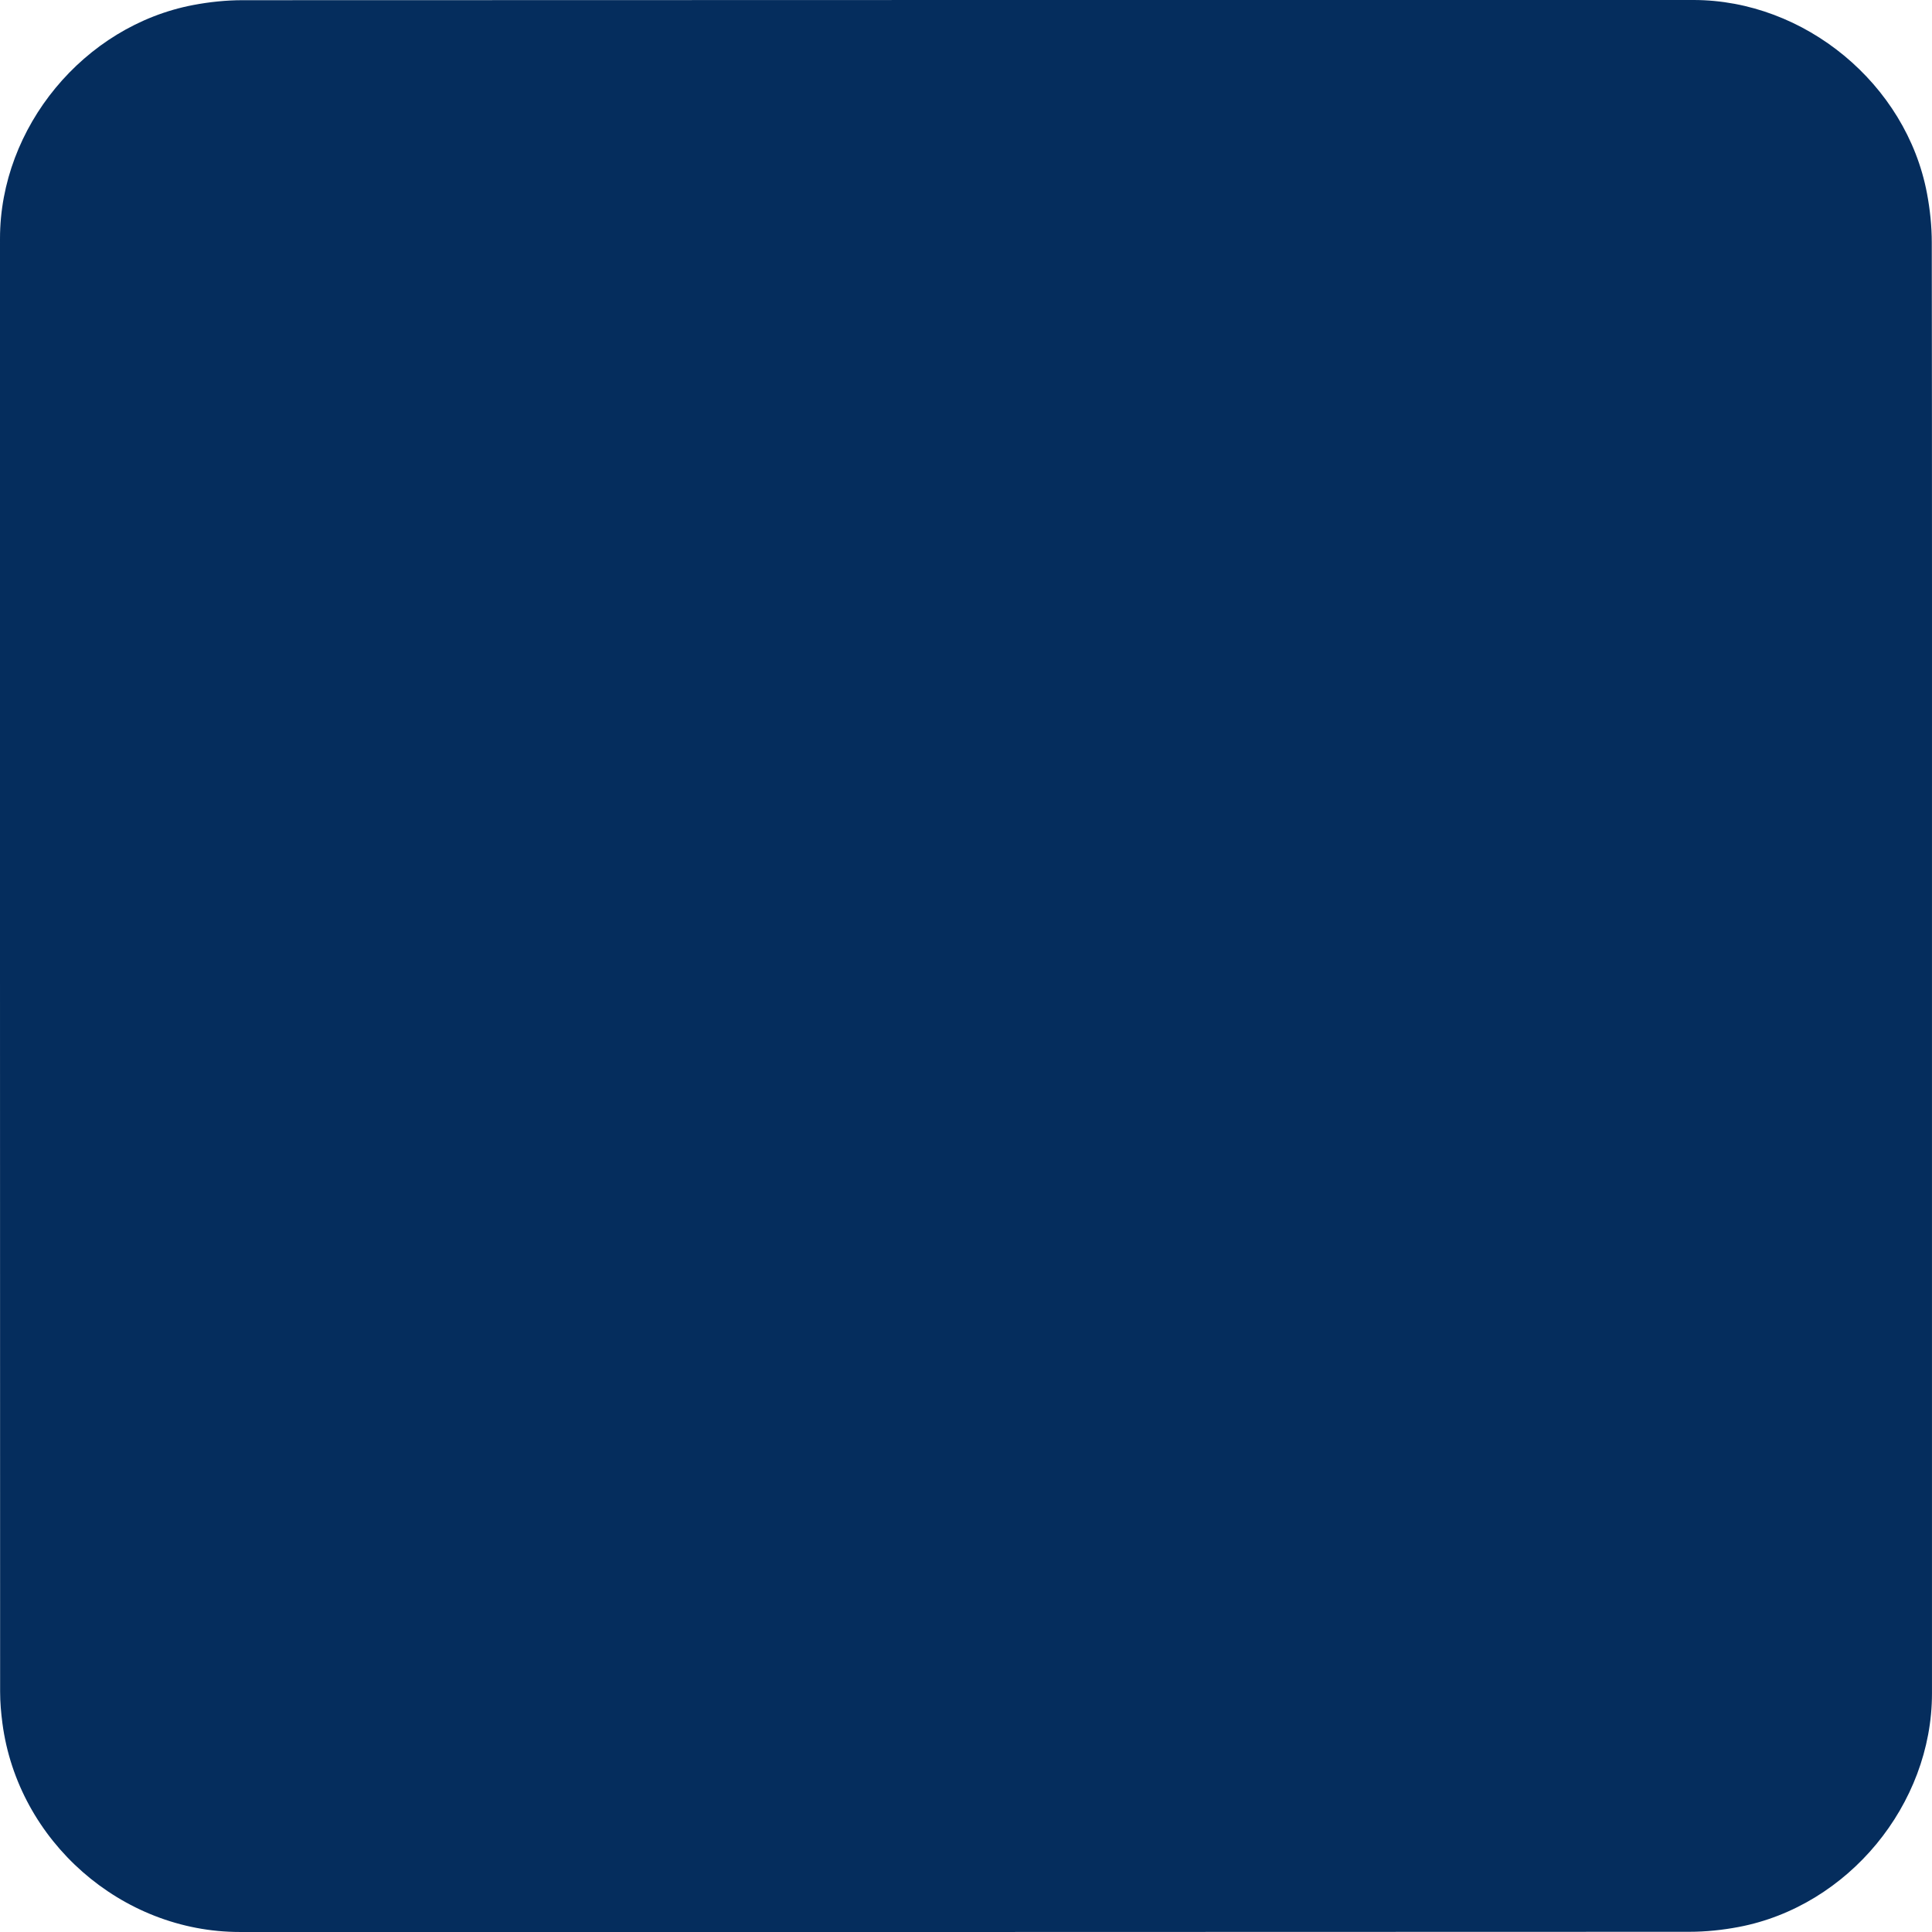
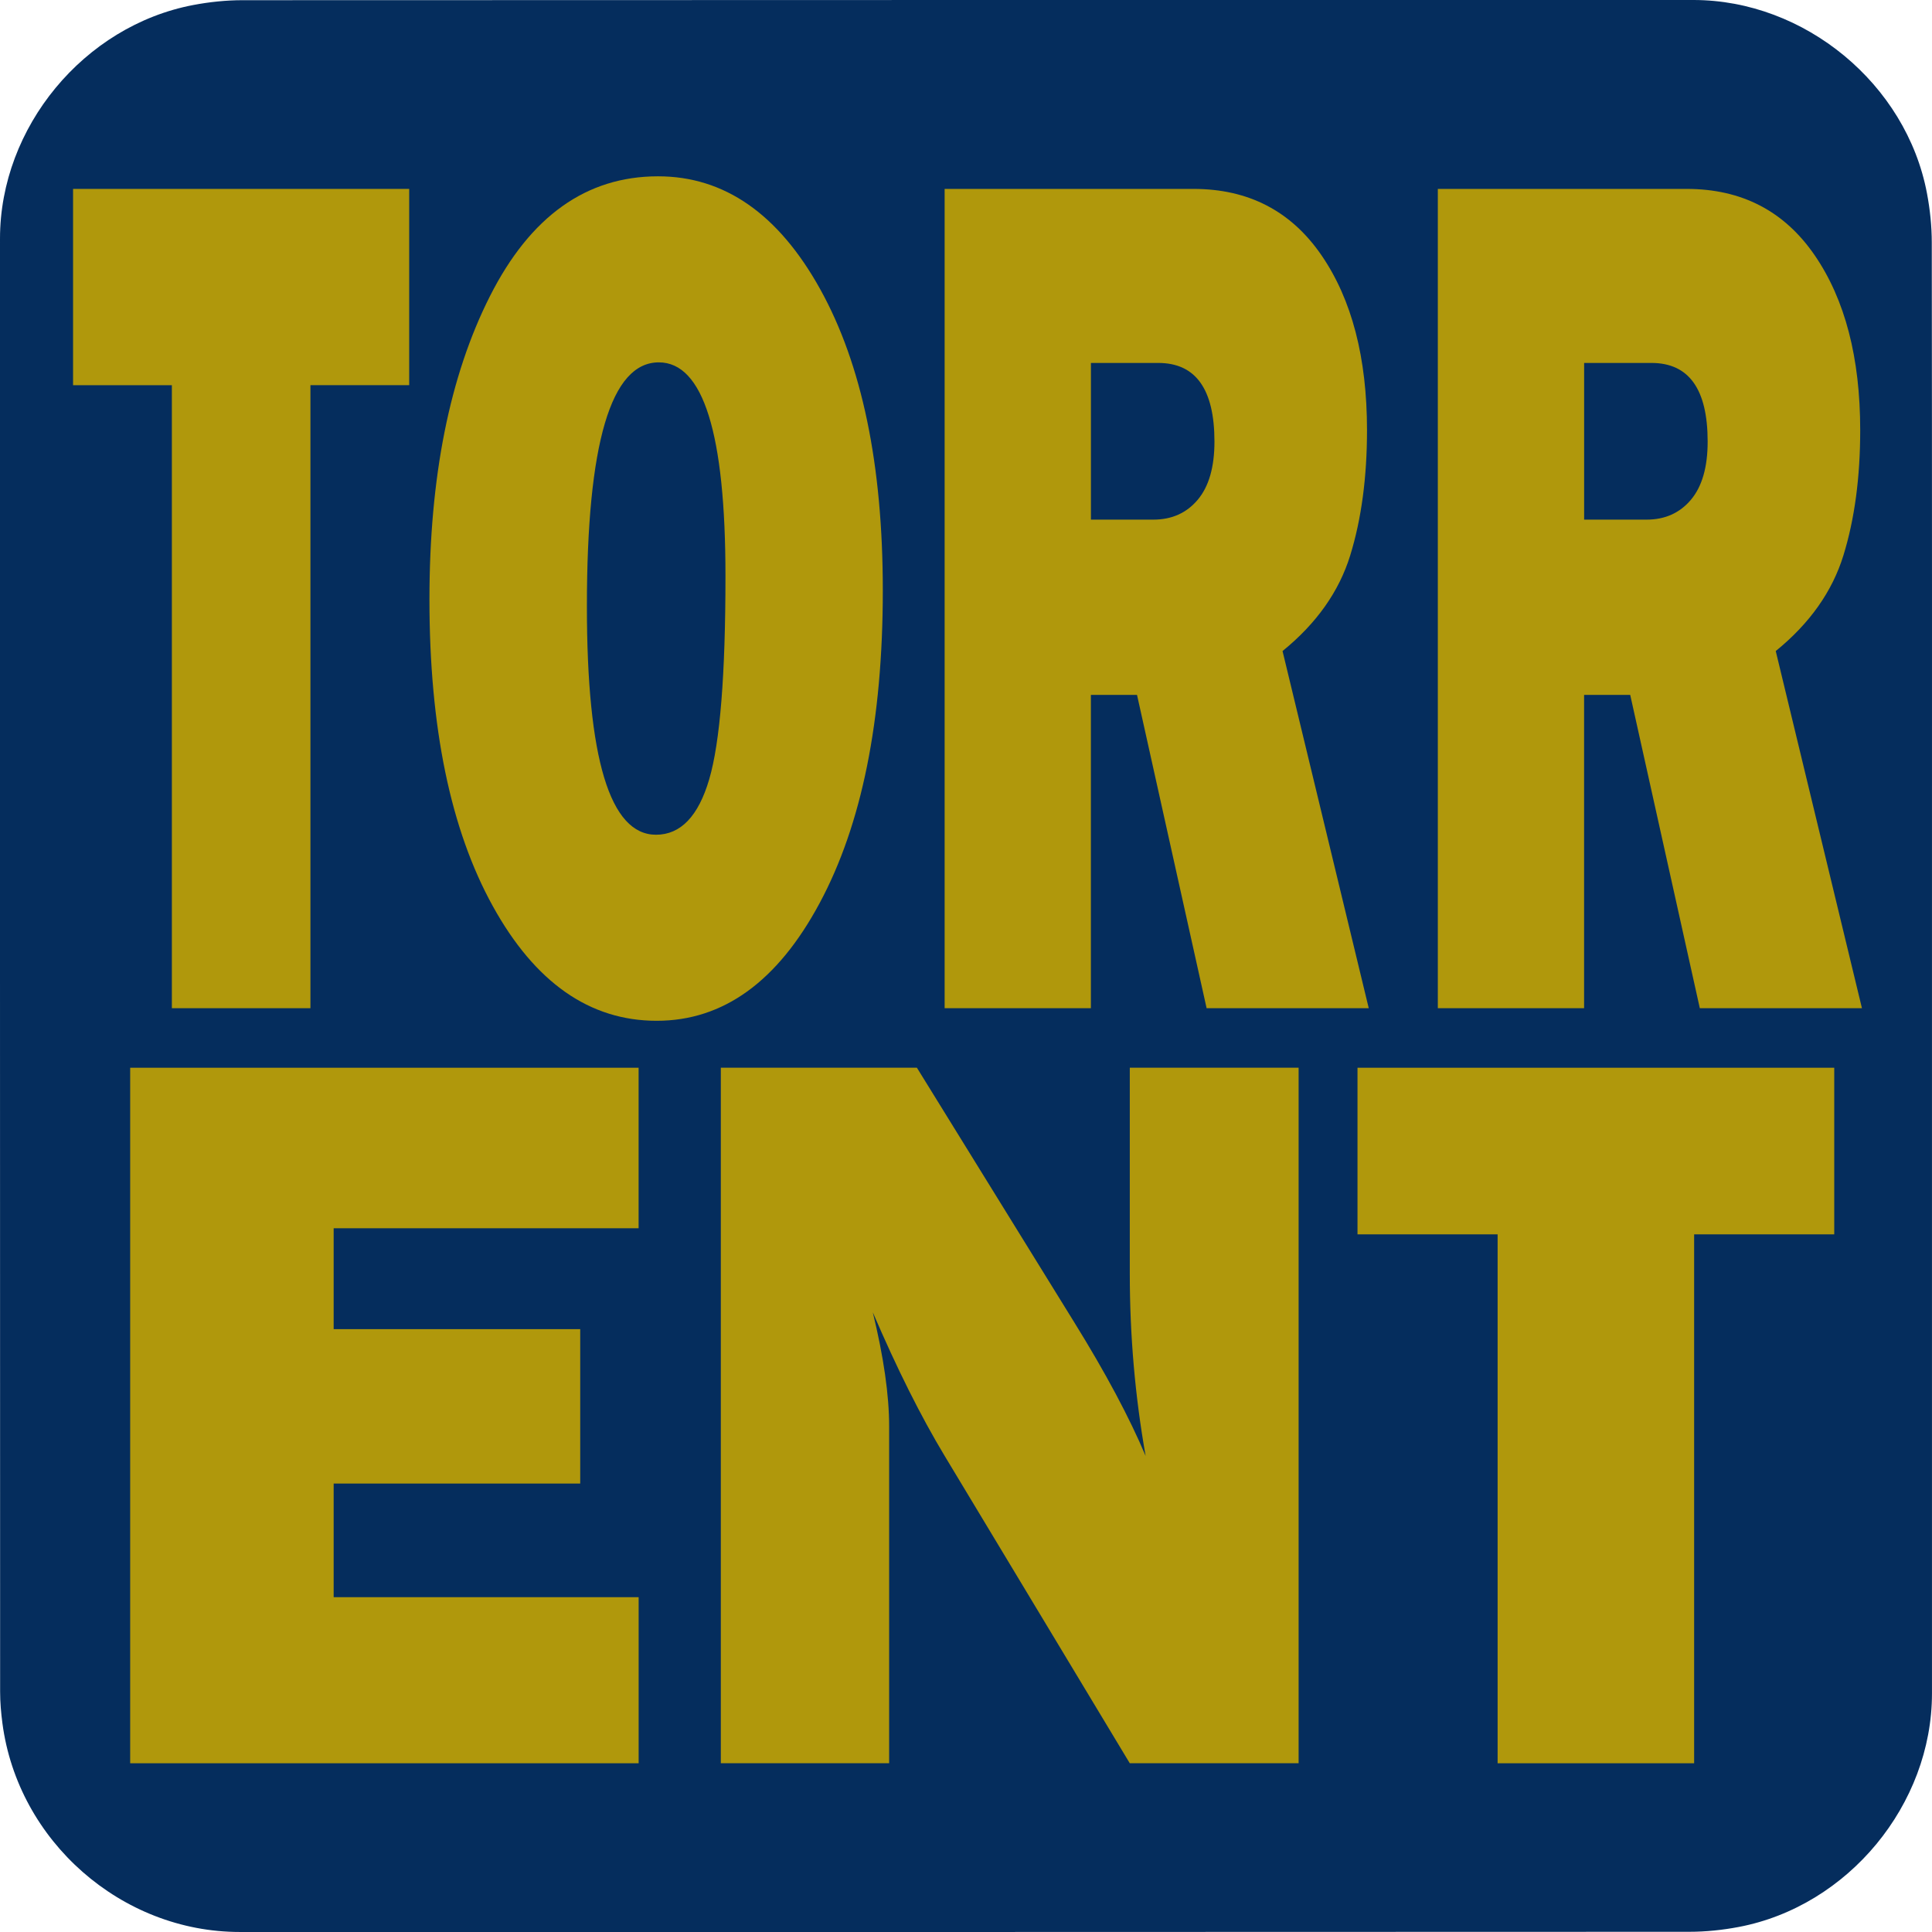
<svg xmlns="http://www.w3.org/2000/svg" id="torrent" viewBox="0 0 500 500" width="500" height="500" shape-rendering="geometricPrecision" text-rendering="geometricPrecision">
  <style>
    @keyframes chunk1_f_o{0%,41.538%,43.077%{fill-opacity:0;animation-timing-function:step-end}.769%,40.769%,42.308%{fill-opacity:1;animation-timing-function:step-end}to{fill-opacity:0}}@keyframes chunk2_f_o{0%,64.615%,66.154%{fill-opacity:0;animation-timing-function:step-end}1.538%,63.846%,65.385%{fill-opacity:1;animation-timing-function:step-end}to{fill-opacity:0}}@keyframes chunk3_f_o{0%,27.692%,29.231%{fill-opacity:0;animation-timing-function:step-end}2.308%,26.923%,28.462%{fill-opacity:1;animation-timing-function:step-end}to{fill-opacity:0}}@keyframes chunk4_f_o{0%,67.692%,69.231%{fill-opacity:0;animation-timing-function:step-end}3.077%,66.923%,68.462%{fill-opacity:1;animation-timing-function:step-end}to{fill-opacity:0}}@keyframes chunk5_f_o{0%,29.231%,30.769%{fill-opacity:0;animation-timing-function:step-end}28.462%,3.846%,30%{fill-opacity:1;animation-timing-function:step-end}to{fill-opacity:0}}@keyframes chunk6_f_o{0%,27.692%,29.231%{fill-opacity:0;animation-timing-function:step-end}26.923%,28.462%,4.615%{fill-opacity:1;animation-timing-function:step-end}to{fill-opacity:0}}@keyframes chunk7_f_o{0%,49.231%,50.769%{fill-opacity:0;animation-timing-function:step-end}48.462%,5.385%,50%{fill-opacity:1;animation-timing-function:step-end}to{fill-opacity:0}}@keyframes chunk8_f_o{0%,71.538%,73.077%{fill-opacity:0;animation-timing-function:step-end}6.154%,70.769%,72.308%{fill-opacity:1;animation-timing-function:step-end}to{fill-opacity:0}}@keyframes chunk9_f_o{0%,60.769%,62.308%{fill-opacity:0;animation-timing-function:step-end}6.923%,60%,61.538%{fill-opacity:1;animation-timing-function:step-end}to{fill-opacity:0}}@keyframes chunk10_f_o{0%,48.462%,50%{fill-opacity:0;animation-timing-function:step-end}47.692%,49.231%,7.692%{fill-opacity:1;animation-timing-function:step-end}to{fill-opacity:0}}@keyframes chunk11_f_o{0%,56.154%,57.692%{fill-opacity:0;animation-timing-function:step-end}55.385%,56.923%,8.462%{fill-opacity:1;animation-timing-function:step-end}to{fill-opacity:0}}@keyframes chunk12_f_o{0%,29.231%,30.769%{fill-opacity:0;animation-timing-function:step-end}28.462%,30%,9.231%{fill-opacity:1;animation-timing-function:step-end}to{fill-opacity:0}}@keyframes chunk13_f_o{0%,32.308%,33.846%{fill-opacity:0;animation-timing-function:step-end}10%,31.538%,33.077%{fill-opacity:1;animation-timing-function:step-end}to{fill-opacity:0}}@keyframes chunk14_f_o{0%,29.231%,30.769%{fill-opacity:0;animation-timing-function:step-end}10.769%,28.462%,30%{fill-opacity:1;animation-timing-function:step-end}to{fill-opacity:0}}@keyframes chunk15_f_o{0%,60%,61.538%{fill-opacity:0;animation-timing-function:step-end}11.538%,59.231%,60.769%{fill-opacity:1;animation-timing-function:step-end}to{fill-opacity:0}}@keyframes chunk16_f_o{0%,32.308%,33.846%{fill-opacity:0;animation-timing-function:step-end}12.308%,31.538%,33.077%{fill-opacity:1;animation-timing-function:step-end}to{fill-opacity:0}}@keyframes chunk17_f_o{0%,56.923%,58.462%{fill-opacity:0;animation-timing-function:step-end}13.077%,56.154%,57.692%{fill-opacity:1;animation-timing-function:step-end}to{fill-opacity:0}}@keyframes chunk18_f_o{0%,66.923%,68.462%{fill-opacity:0;animation-timing-function:step-end}13.846%,66.154%,67.692%{fill-opacity:1;animation-timing-function:step-end}to{fill-opacity:0}}@keyframes chunk19_f_o{0%,42.308%,43.846%{fill-opacity:0;animation-timing-function:step-end}14.615%,41.538%,43.077%{fill-opacity:1;animation-timing-function:step-end}to{fill-opacity:0}}@keyframes chunk20_f_o{0%,44.615%,46.154%{fill-opacity:0;animation-timing-function:step-end}15.385%,43.846%,45.385%{fill-opacity:1;animation-timing-function:step-end}to{fill-opacity:0}}@keyframes chunk21_f_o{0%,36.154%,37.692%{fill-opacity:0;animation-timing-function:step-end}16.154%,35.385%,36.923%{fill-opacity:1;animation-timing-function:step-end}to{fill-opacity:0}}@keyframes chunk22_f_o{0%,33.846%,35.385%{fill-opacity:0;animation-timing-function:step-end}16.923%,33.077%,34.615%{fill-opacity:1;animation-timing-function:step-end}to{fill-opacity:0}}@keyframes chunk23_f_o{0%,40.769%,42.308%{fill-opacity:0;animation-timing-function:step-end}17.692%,40%,41.538%{fill-opacity:1;animation-timing-function:step-end}to{fill-opacity:0}}@keyframes chunk24_f_o{0%,37.692%,39.231%{fill-opacity:0;animation-timing-function:step-end}18.462%,36.923%,38.462%{fill-opacity:1;animation-timing-function:step-end}to{fill-opacity:0}}@keyframes chunk25_f_o{0%,54.615%,56.154%{fill-opacity:0;animation-timing-function:step-end}19.231%,53.846%,55.385%{fill-opacity:1;animation-timing-function:step-end}to{fill-opacity:0}}@keyframes chunk26_f_o{0%,40.769%,42.308%{fill-opacity:0;animation-timing-function:step-end}20%,40%,41.538%{fill-opacity:1;animation-timing-function:step-end}to{fill-opacity:0}}@keyframes chunk27_f_o{0%,44.615%,46.154%{fill-opacity:0;animation-timing-function:step-end}20.769%,43.846%,45.385%{fill-opacity:1;animation-timing-function:step-end}to{fill-opacity:0}}@keyframes chunk28_f_o{0%,50.769%,52.308%{fill-opacity:0;animation-timing-function:step-end}21.538%,50%,51.538%{fill-opacity:1;animation-timing-function:step-end}to{fill-opacity:0}}@keyframes chunk29_f_o{0%,60%,61.538%{fill-opacity:0;animation-timing-function:step-end}22.308%,59.231%,60.769%{fill-opacity:1;animation-timing-function:step-end}to{fill-opacity:0}}@keyframes chunk30_f_o{0%,46.154%,47.692%{fill-opacity:0;animation-timing-function:step-end}23.077%,45.385%,46.923%{fill-opacity:1;animation-timing-function:step-end}to{fill-opacity:0}}#chunk1{animation:chunk1_f_o 13000ms linear infinite normal forwards}#chunk2{animation:chunk2_f_o 13000ms linear infinite normal forwards}#chunk3{animation:chunk3_f_o 13000ms linear infinite normal forwards}#chunk4{animation:chunk4_f_o 13000ms linear infinite normal forwards}#chunk5{animation:chunk5_f_o 13000ms linear infinite normal forwards}#chunk6{animation:chunk6_f_o 13000ms linear infinite normal forwards}#chunk7{animation:chunk7_f_o 13000ms linear infinite normal forwards}#chunk8{animation:chunk8_f_o 13000ms linear infinite normal forwards}#chunk9{animation:chunk9_f_o 13000ms linear infinite normal forwards}#chunk10{animation:chunk10_f_o 13000ms linear infinite normal forwards}#chunk11{animation:chunk11_f_o 13000ms linear infinite normal forwards}#chunk12{animation:chunk12_f_o 13000ms linear infinite normal forwards}#chunk13{animation:chunk13_f_o 13000ms linear infinite normal forwards}#chunk14{animation:chunk14_f_o 13000ms linear infinite normal forwards}#chunk15{animation:chunk15_f_o 13000ms linear infinite normal forwards}#chunk16{animation:chunk16_f_o 13000ms linear infinite normal forwards}#chunk17{animation:chunk17_f_o 13000ms linear infinite normal forwards}#chunk18{animation:chunk18_f_o 13000ms linear infinite normal forwards}#chunk19{animation:chunk19_f_o 13000ms linear infinite normal forwards}#chunk20{animation:chunk20_f_o 13000ms linear infinite normal forwards}#chunk21{animation:chunk21_f_o 13000ms linear infinite normal forwards}#chunk22{animation:chunk22_f_o 13000ms linear infinite normal forwards}#chunk23{animation:chunk23_f_o 13000ms linear infinite normal forwards}#chunk24{animation:chunk24_f_o 13000ms linear infinite normal forwards}#chunk25{animation:chunk25_f_o 13000ms linear infinite normal forwards}#chunk26{animation:chunk26_f_o 13000ms linear infinite normal forwards}#chunk27{animation:chunk27_f_o 13000ms linear infinite normal forwards}#chunk28{animation:chunk28_f_o 13000ms linear infinite normal forwards}#chunk29{animation:chunk29_f_o 13000ms linear infinite normal forwards}#chunk30{animation:chunk30_f_o 13000ms linear infinite normal forwards}
  </style>
  <g id="background" transform="translate(-3.699 .35)">
    <path id="square" d="M503.693 249.704v188.212c0 28.757-21.69 55.047-50.014 60.432-4.187.795-8.515 1.248-12.773 1.248-125.051.07-250.102.05-375.153.05-30.65 0-57.413-23.512-61.429-54.02-.352-2.688-.594-5.425-.594-8.133C3.69 312.12 3.7 186.755 3.7 61.381 3.7 32.614 25.4 6.323 53.714.948 57.902.153 62.23-.3 66.487-.3 191.65-.36 316.801-.35 441.963-.35c28.756 0 55.087 21.721 60.432 50.015.795 4.187 1.248 8.515 1.248 12.773.08 62.425.05 124.84.05 187.266z" fill="#052D5D" stroke="none" stroke-width="1" />
  </g>
  <g id="letter_animation">
-     <g id="letters" fill="#052D5D" stroke="none" stroke-width="1">
+     <g id="letters" fill="#B0980C" stroke="none" stroke-width="1">
      <path id="letter1" d="M80.34 99.69v161.23H44.48V99.69H18.91v-50.8h86.99v50.79H80.34z" />
      <path id="letter2" d="M169.95 264.18c-17.34 0-31.48-9.89-42.41-29.67-10.93-19.78-16.4-46.23-16.4-79.37 0-31.69 5.22-57.86 15.67-78.52 10.45-20.66 24.95-30.99 43.49-30.99 17.16 0 31.15 9.73 41.96 29.2 10.81 19.47 16.21 45.46 16.21 77.97 0 33.65-5.45 60.63-16.35 80.92-10.89 20.31-24.95 30.46-42.17 30.46zm-.18-48.15c6.38 0 10.97-4.79 13.78-14.37 2.8-9.58 4.2-27.1 4.2-52.58 0-36.86-5.75-55.3-17.25-55.3-12.41 0-18.61 21.02-18.61 63.06-.01 39.46 5.96 59.19 17.88 59.19z" />
      <path id="letter3" d="M354.23 260.92h-41.96l-18.01-81.08h-11.94v81.08h-37.85V48.89h64.41c14.21 0 25.25 5.72 33.11 17.16 7.86 11.44 11.79 26.54 11.79 45.28 0 12.22-1.45 23.02-4.34 32.39-2.89 9.37-8.73 17.63-17.52 24.77l22.31 92.43zm-71.91-126.44h16.17c4.76 0 8.58-1.71 11.47-5.13 2.89-3.42 4.34-8.44 4.34-15.07 0-13.56-4.85-20.35-14.54-20.35h-17.43v40.55z" />
      <path id="letter4" d="M481.87 260.92h-41.96l-18.01-81.08h-11.94v81.08h-37.85V48.89h64.41c14.21 0 25.25 5.72 33.11 17.16 7.86 11.44 11.79 26.54 11.79 45.28 0 12.22-1.45 23.02-4.34 32.39-2.89 9.37-8.73 17.63-17.52 24.77l22.31 92.43zm-71.91-126.44h16.17c4.76 0 8.58-1.71 11.47-5.13 2.89-3.42 4.34-8.44 4.34-15.07 0-13.56-4.85-20.35-14.54-20.35h-17.43v40.55z" />
      <path id="letter5" d="M165.28 413.34v42.99H33.69v-180h131.58v41.54H86.35v26.11h63.81v39.96H86.35v29.41h78.93z" />
      <path id="letter6" d="M336.07 456.32h-43.69l-47.9-79.53c-6.15-10.2-12.35-22.59-18.6-37.17 2.82 11.6 4.23 21.45 4.23 29.54v87.16h-43.56v-180h50.74l40.75 65.93c8.12 13.1 14.26 24.62 18.45 34.55-2.73-15.38-4.1-31.12-4.1-47.21v-53.27h43.69v180z" />
      <path id="letter7" d="M438.44 319.45v136.88h-50.86V319.45h-36.26v-43.12H474.7v43.12h-36.26z" />
    </g>
  </g>
</svg>
